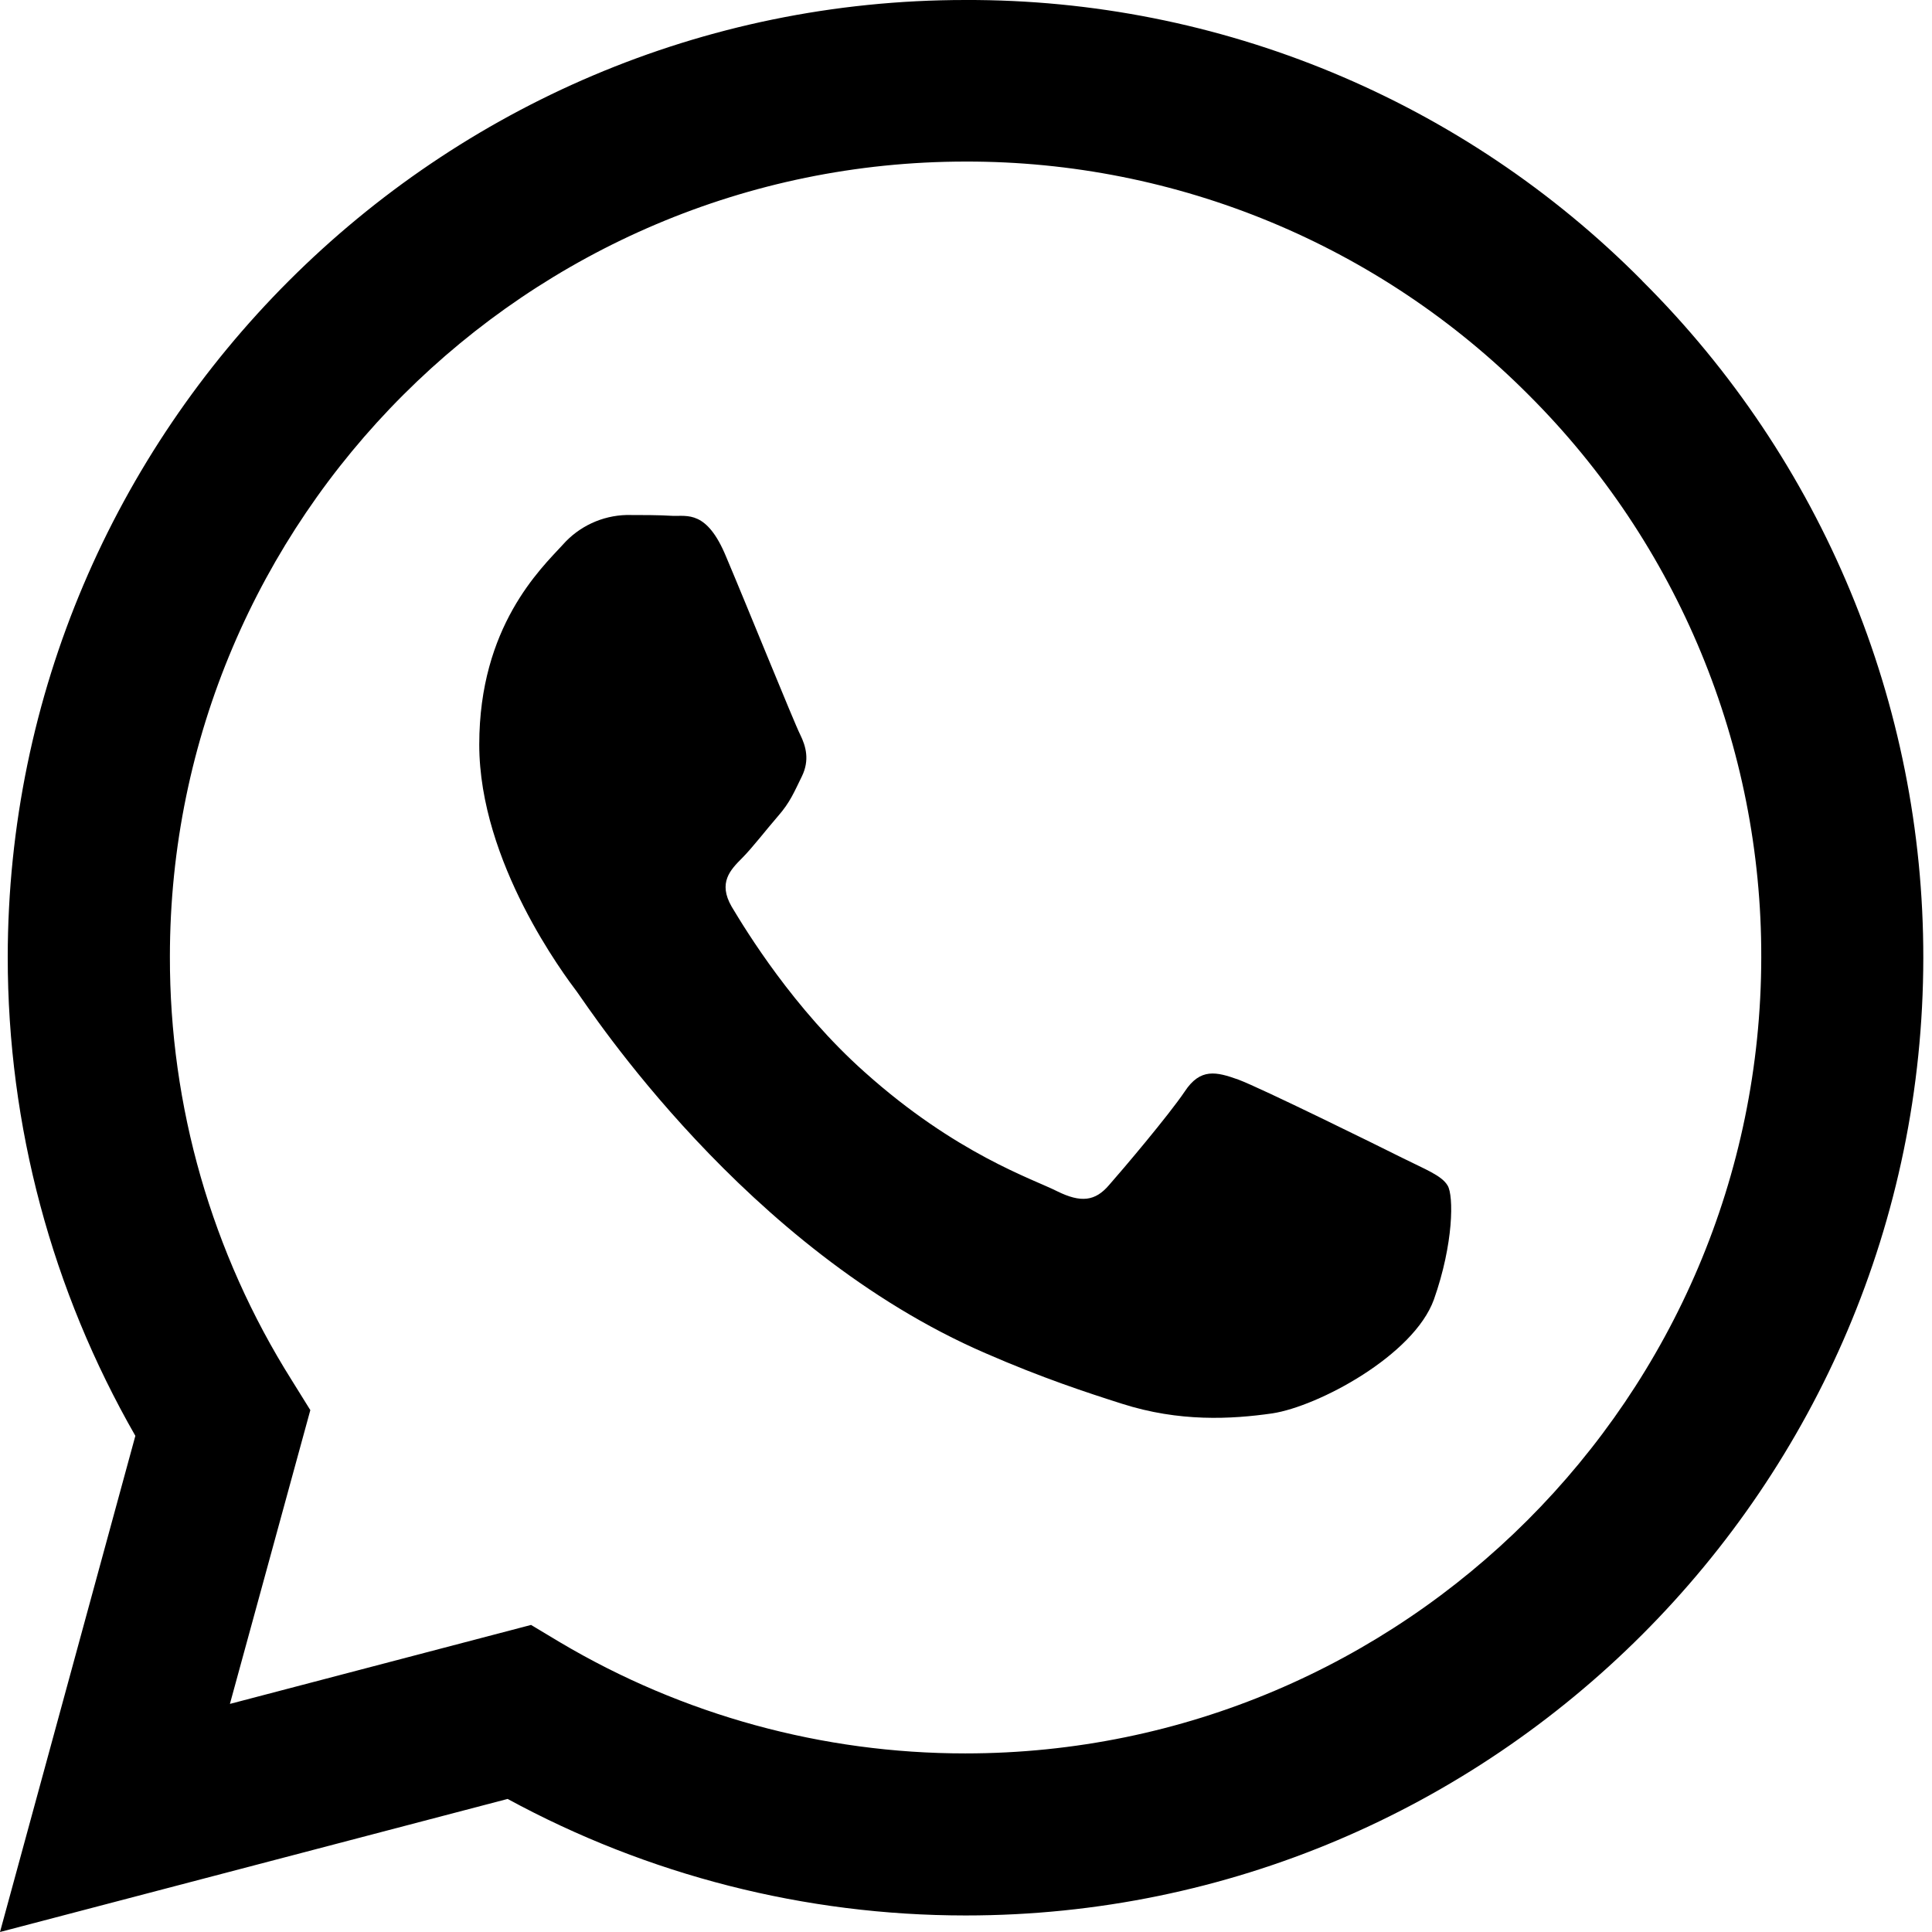
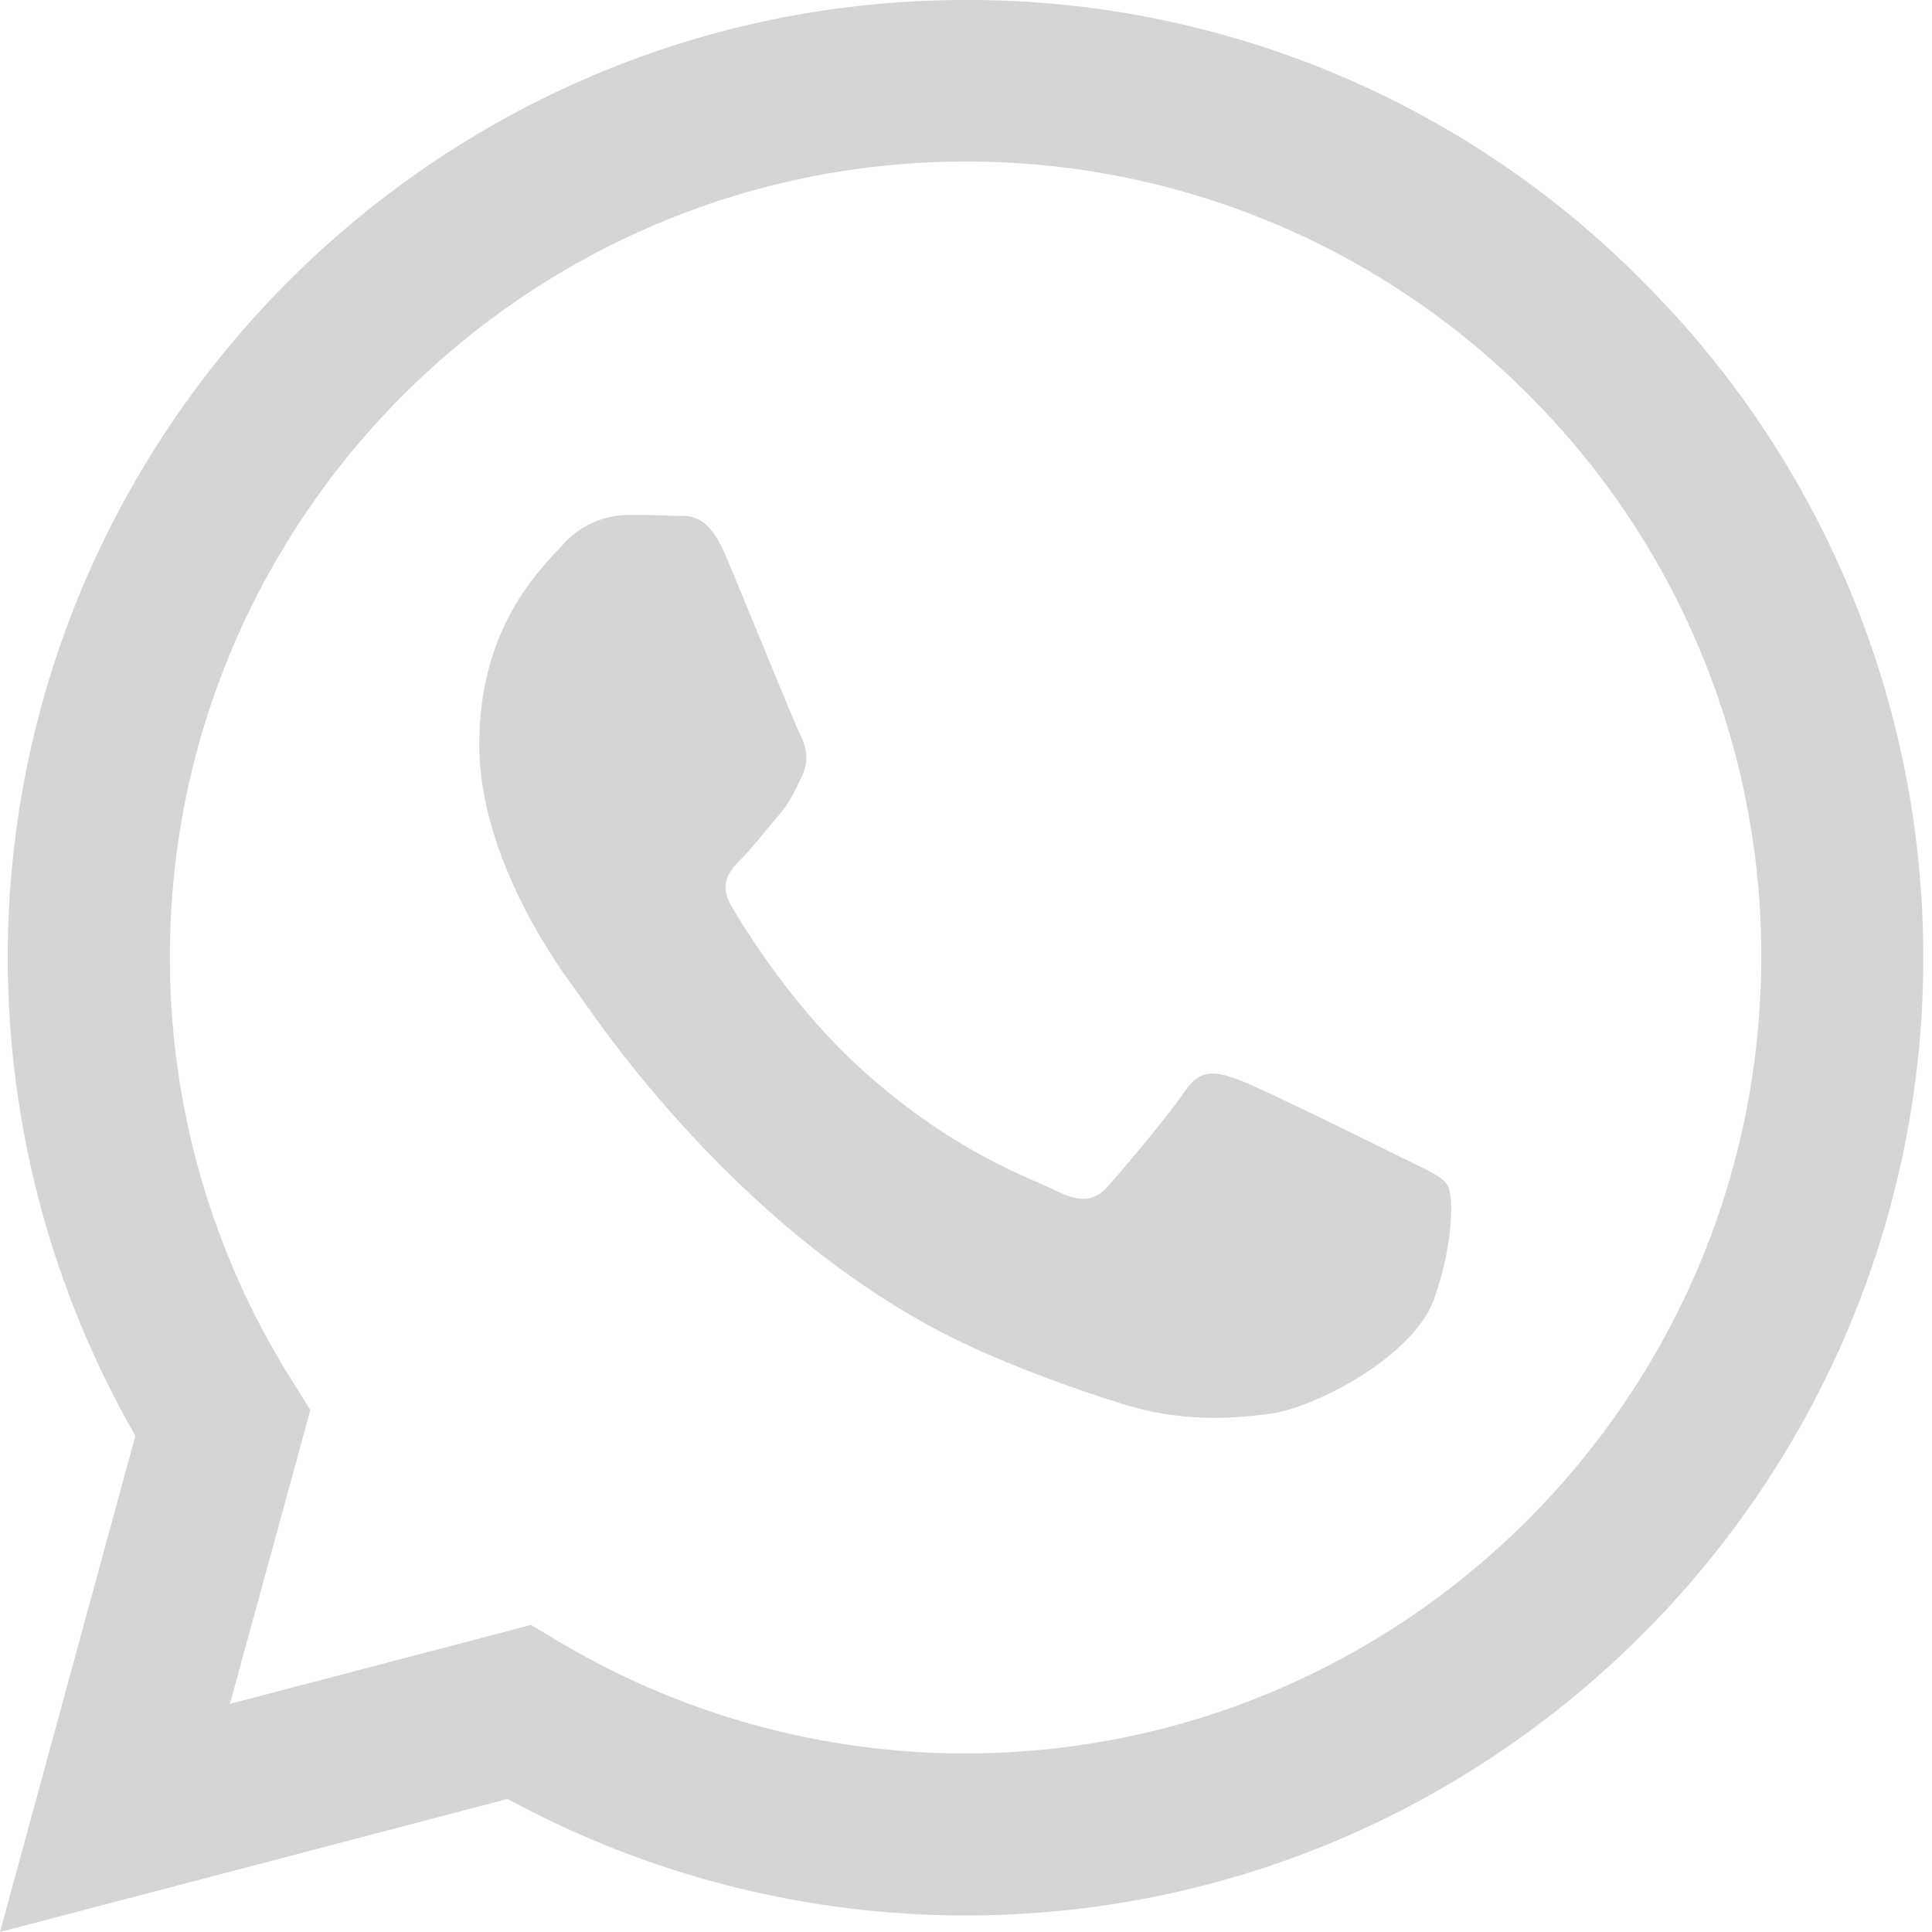
- <svg xmlns="http://www.w3.org/2000/svg" width="16" height="16" fill="currentColor" class="bi bi-whatsapp" viewBox="0 0 16 16">
+ <svg xmlns="http://www.w3.org/2000/svg" width="24" height="24" fill="#d5d5d5" class="bi bi-whatsapp" viewBox="0 0 16 16">
  <path d="M13.601 2.326A7.854 7.854 0 0 0 7.994 0C3.627 0 .068 3.558.064 7.926c0 1.399.366 2.76 1.057 3.965L0 16l4.204-1.102a7.933 7.933 0 0 0 3.79.965h.004c4.368 0 7.926-3.558 7.93-7.93A7.898 7.898 0 0 0 13.6 2.326zM7.994 14.521a6.573 6.573 0 0 1-3.356-.92l-.24-.144-2.494.654.666-2.433-.156-.251a6.56 6.56 0 0 1-1.007-3.505c0-3.626 2.957-6.584 6.591-6.584a6.56 6.56 0 0 1 4.66 1.931 6.557 6.557 0 0 1 1.928 4.66c-.004 3.639-2.961 6.592-6.592 6.592zm3.615-4.934c-.197-.099-1.17-.578-1.353-.646-.182-.065-.315-.099-.445.099-.133.197-.513.646-.627.775-.114.133-.232.148-.43.05-.197-.1-.836-.308-1.592-.985-.59-.525-.985-1.175-1.103-1.372-.114-.198-.011-.304.088-.403.087-.088.197-.232.296-.346.1-.114.133-.198.198-.33.065-.134.034-.248-.015-.347-.05-.099-.445-1.076-.612-1.47-.16-.389-.323-.335-.445-.34-.114-.007-.247-.007-.38-.007a.729.729 0 0 0-.529.247c-.182.198-.691.677-.691 1.654 0 .977.71 1.916.81 2.049.098.133 1.394 2.132 3.383 2.992.47.205.84.326 1.129.418.475.152.904.129 1.246.08.38-.058 1.171-.48 1.338-.943.164-.464.164-.86.114-.943-.049-.084-.182-.133-.38-.232z" />
</svg>
